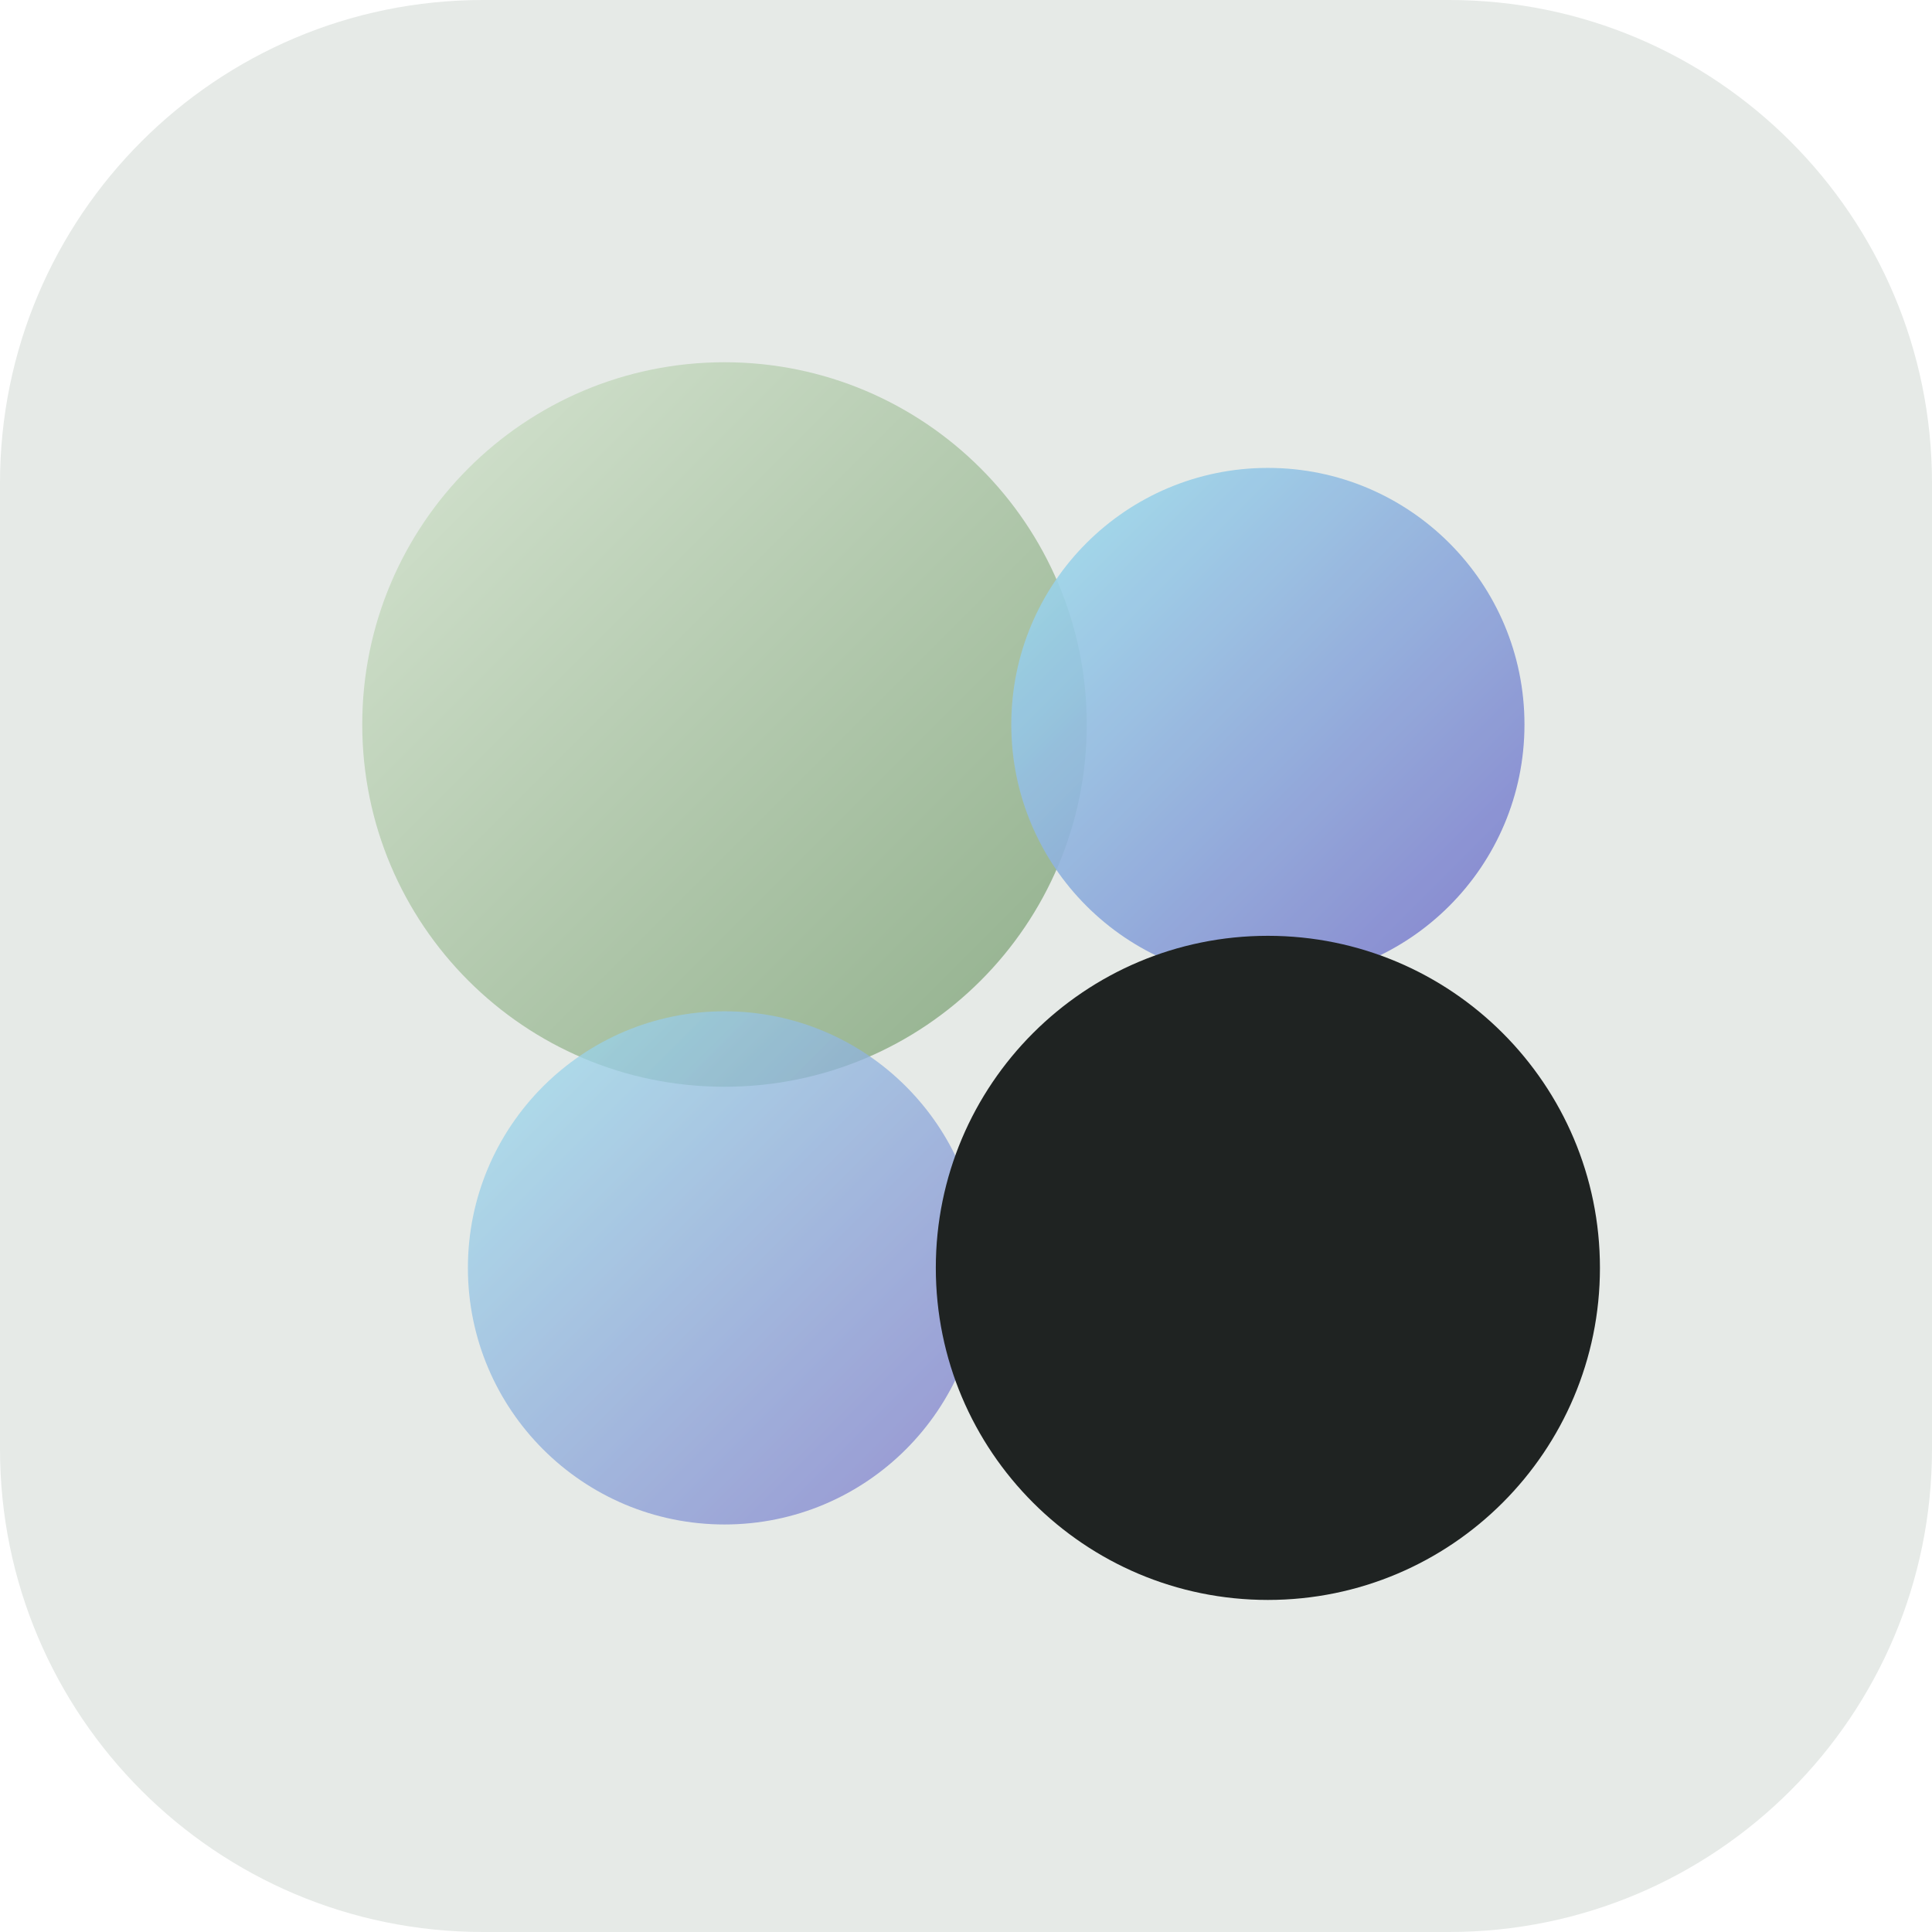
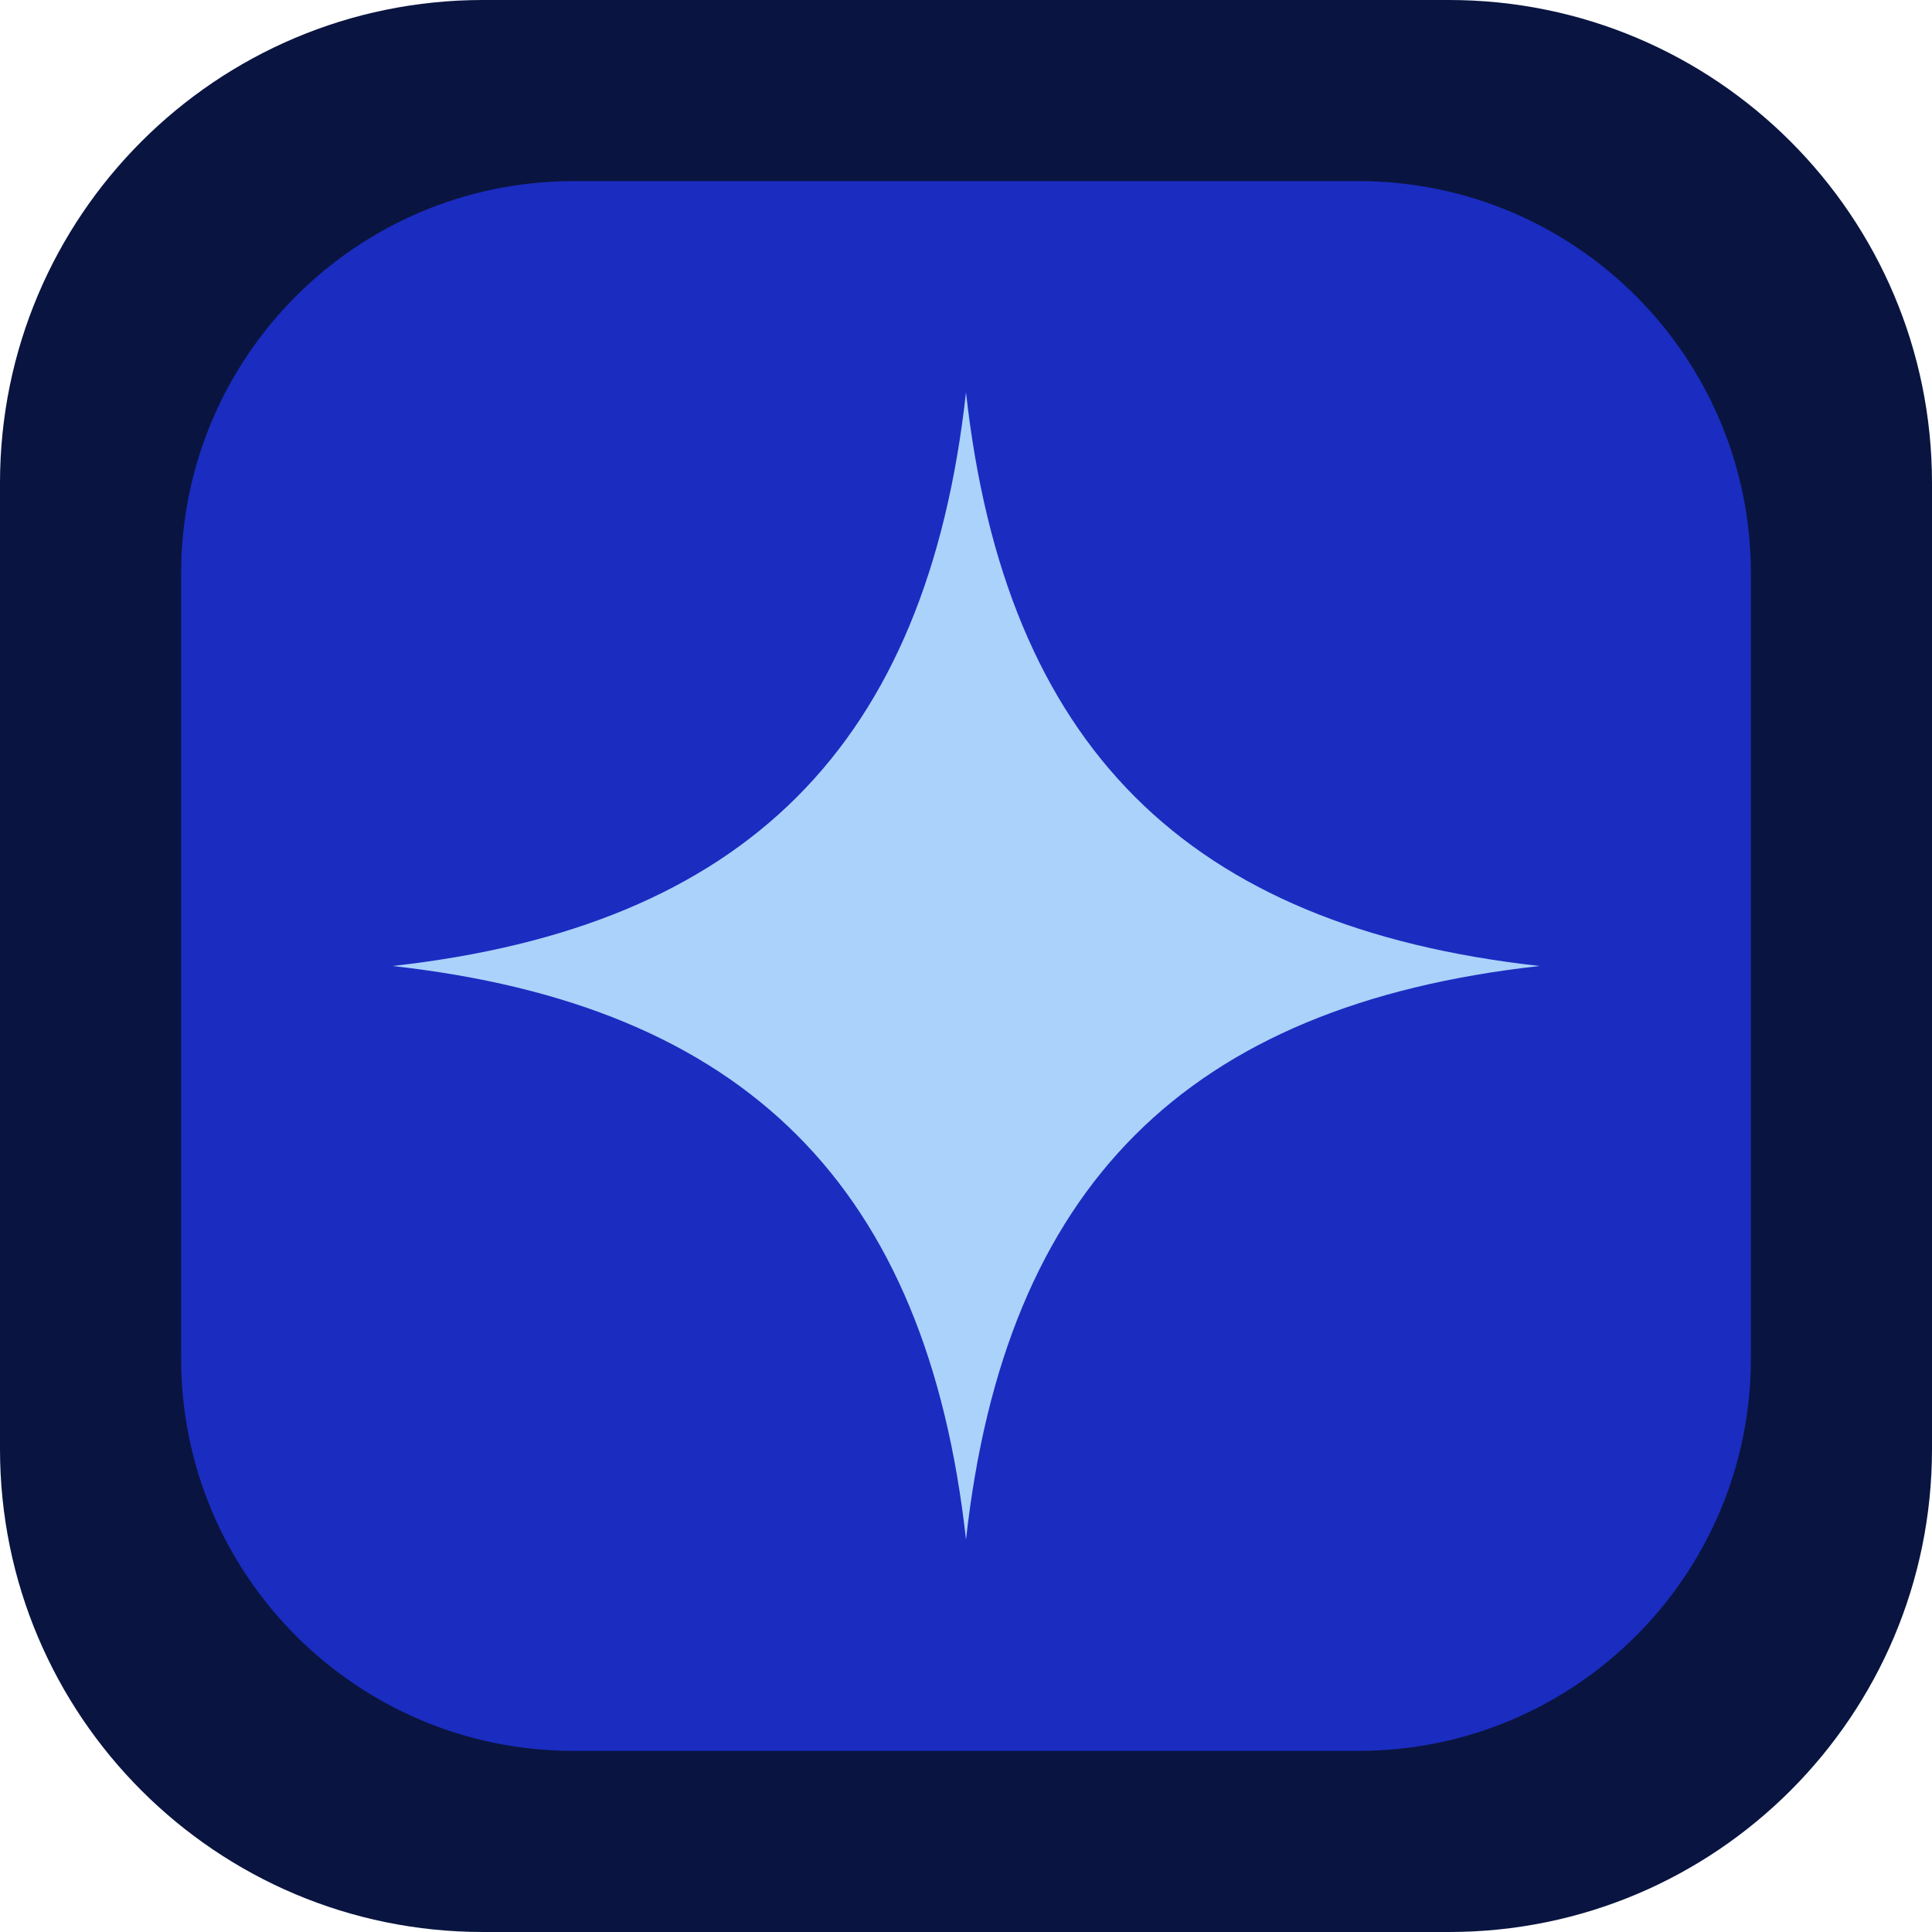
<svg xmlns="http://www.w3.org/2000/svg" viewBox="0 0 64 64">
-   <defs>
-     <linearGradient id="a" x1="0" y1="0" x2="1" y2="1">
-       <stop offset="0" stop-color="#9FE2EE" />
-       <stop offset="1" stop-color="#7B75C9" />
-     </linearGradient>
-     <linearGradient id="b" x1="0" y1="0" x2="1" y2="1">
-       <stop offset="0" stop-color="#D7E5D2" />
-       <stop offset="1" stop-color="#8FAE8A" />
-     </linearGradient>
-   </defs>
-   <rect width="64" height="64" rx="16" fill="#E6EAE7" />
-   <circle cx="24" cy="24" r="12" fill="url(#b)" />
-   <circle cx="42" cy="24" r="8.5" fill="url(#a)" opacity=".9" />
-   <circle cx="24" cy="42" r="8.5" fill="url(#a)" opacity=".75" />
-   <circle cx="42" cy="42" r="11" fill="#1F2322" />
+   <rect width="64" height="64" rx="16" fill="#091540" />
+   <rect x="6" y="6" width="52" height="52" rx="13" fill="#1B2CC1" />
+   <path d="M32 13c1.3 11.7 7.3 17.7 19 19-11.7 1.3-17.7 7.3-19 19-1.3-11.7-7.3-17.7-19-19 11.7-1.3 17.7-7.3 19-19Z" fill="#ABD2FA" />
</svg>
